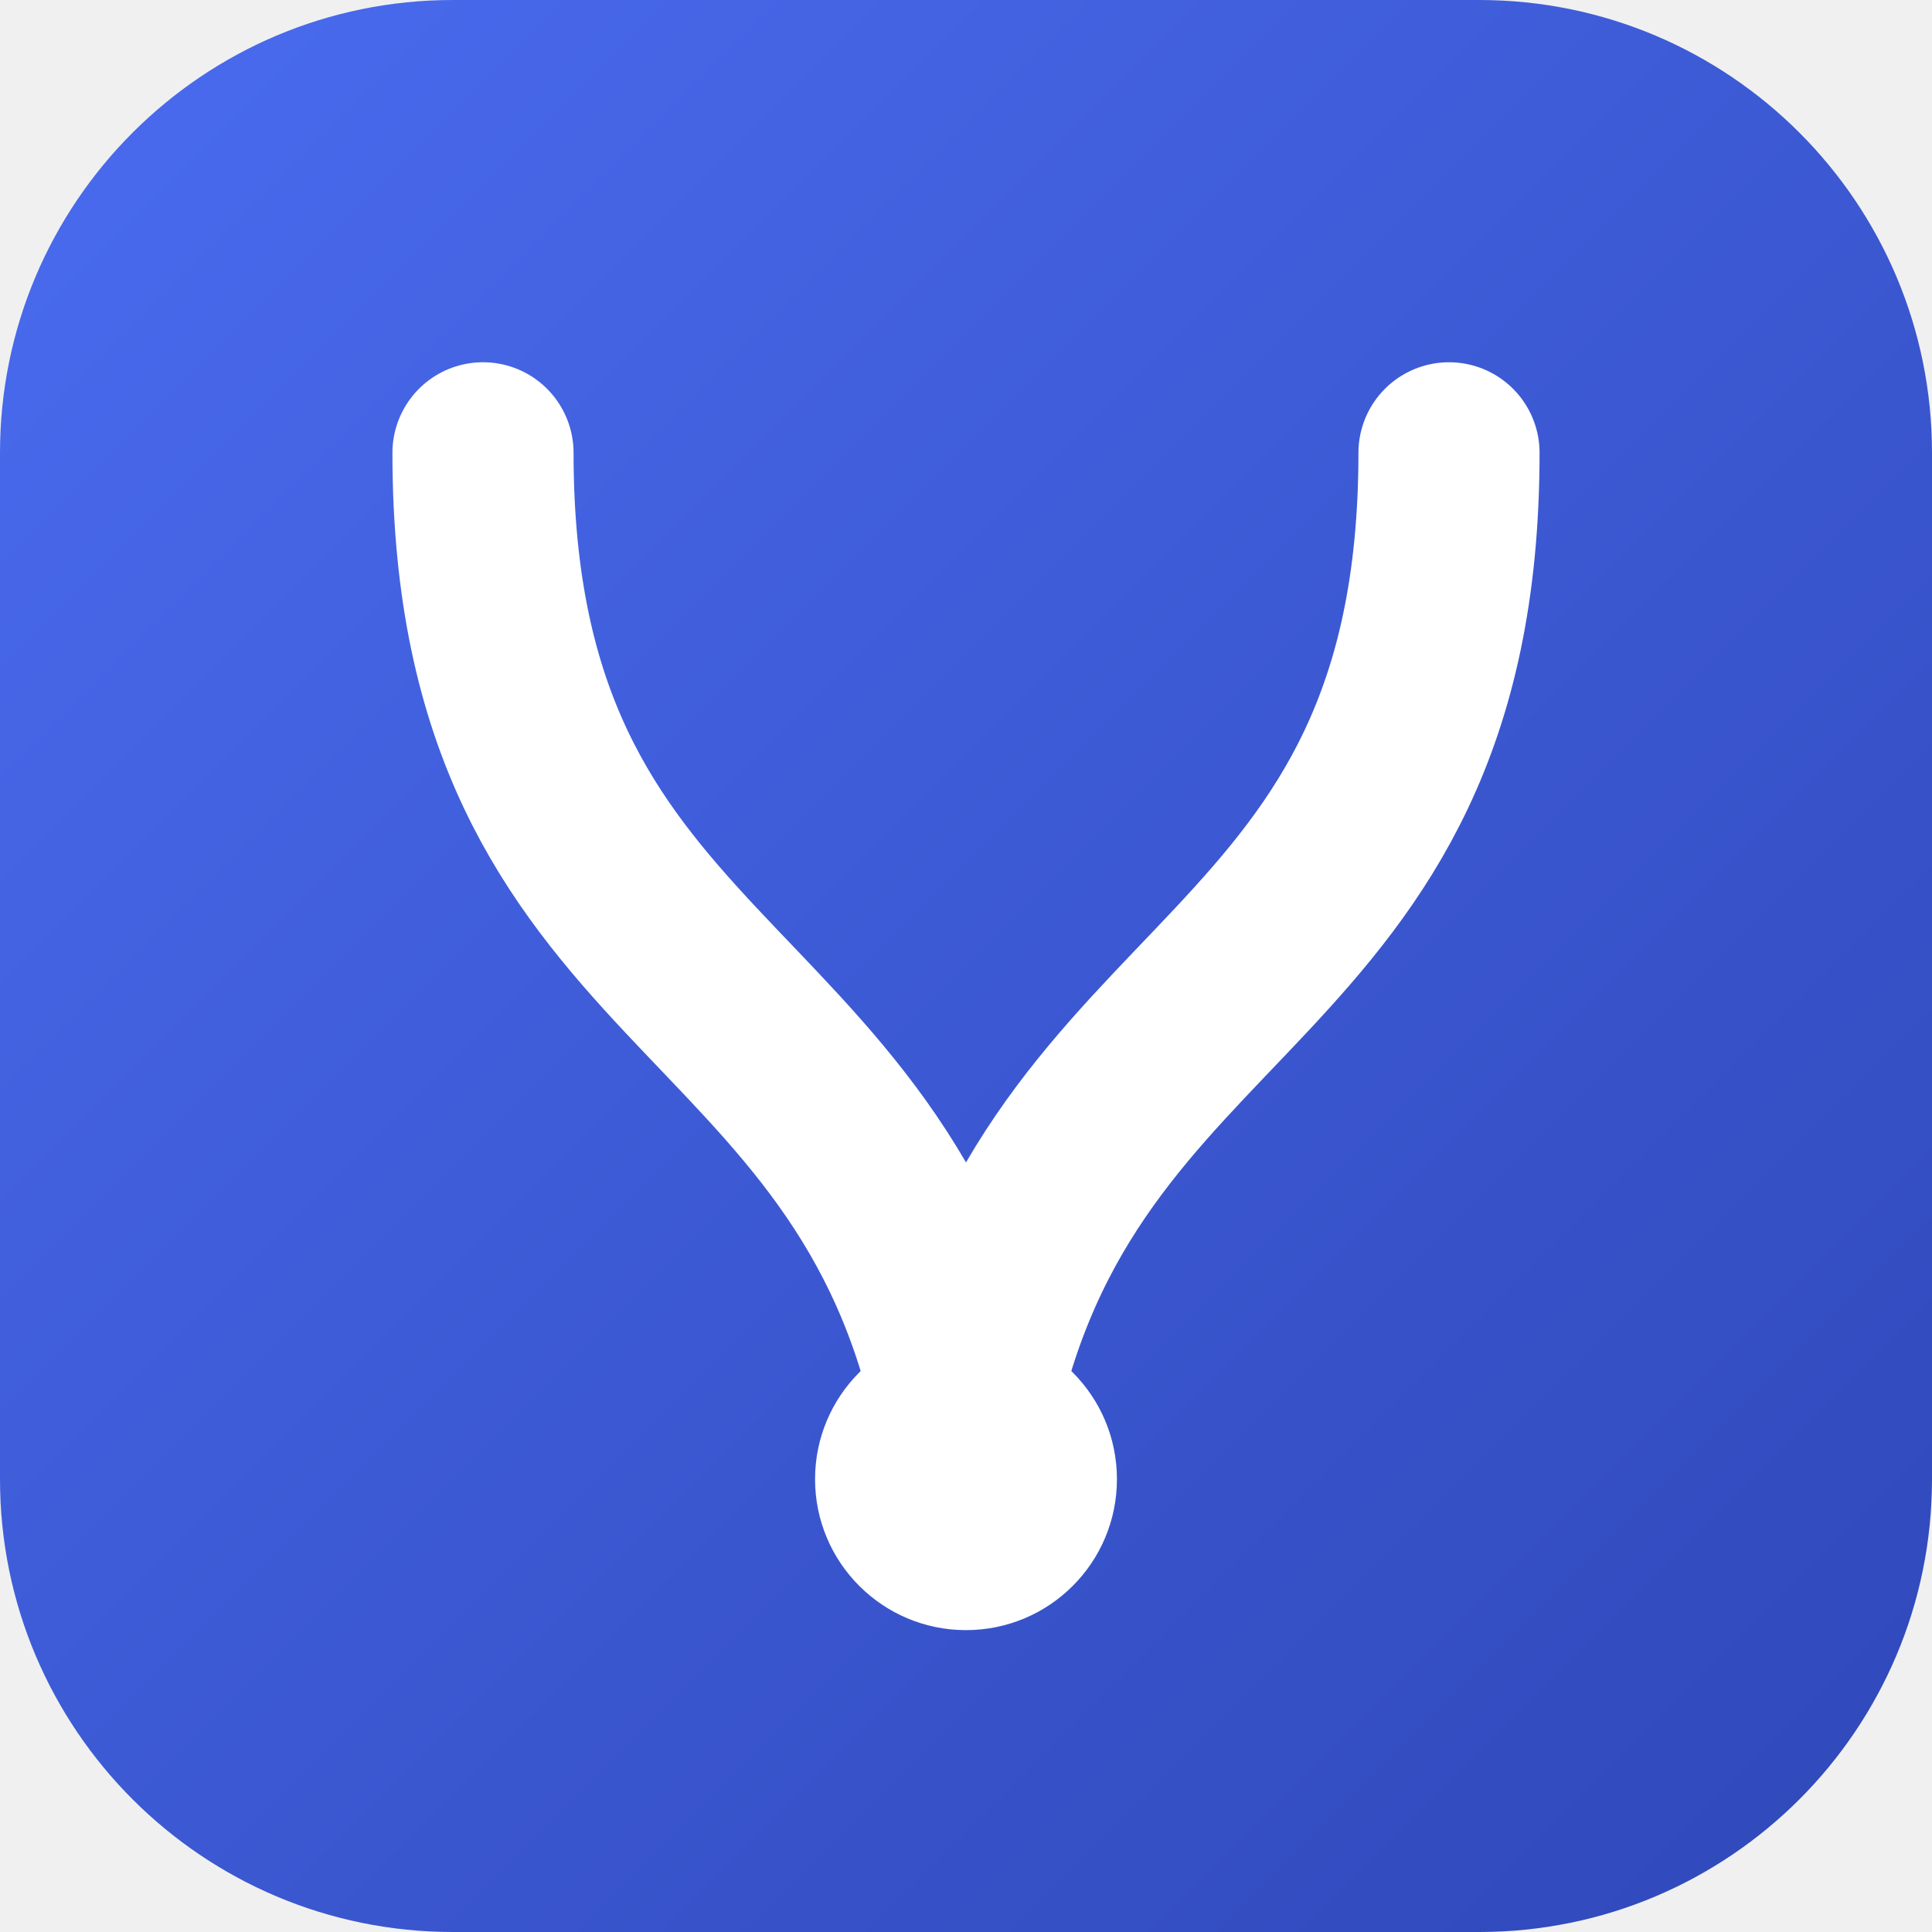
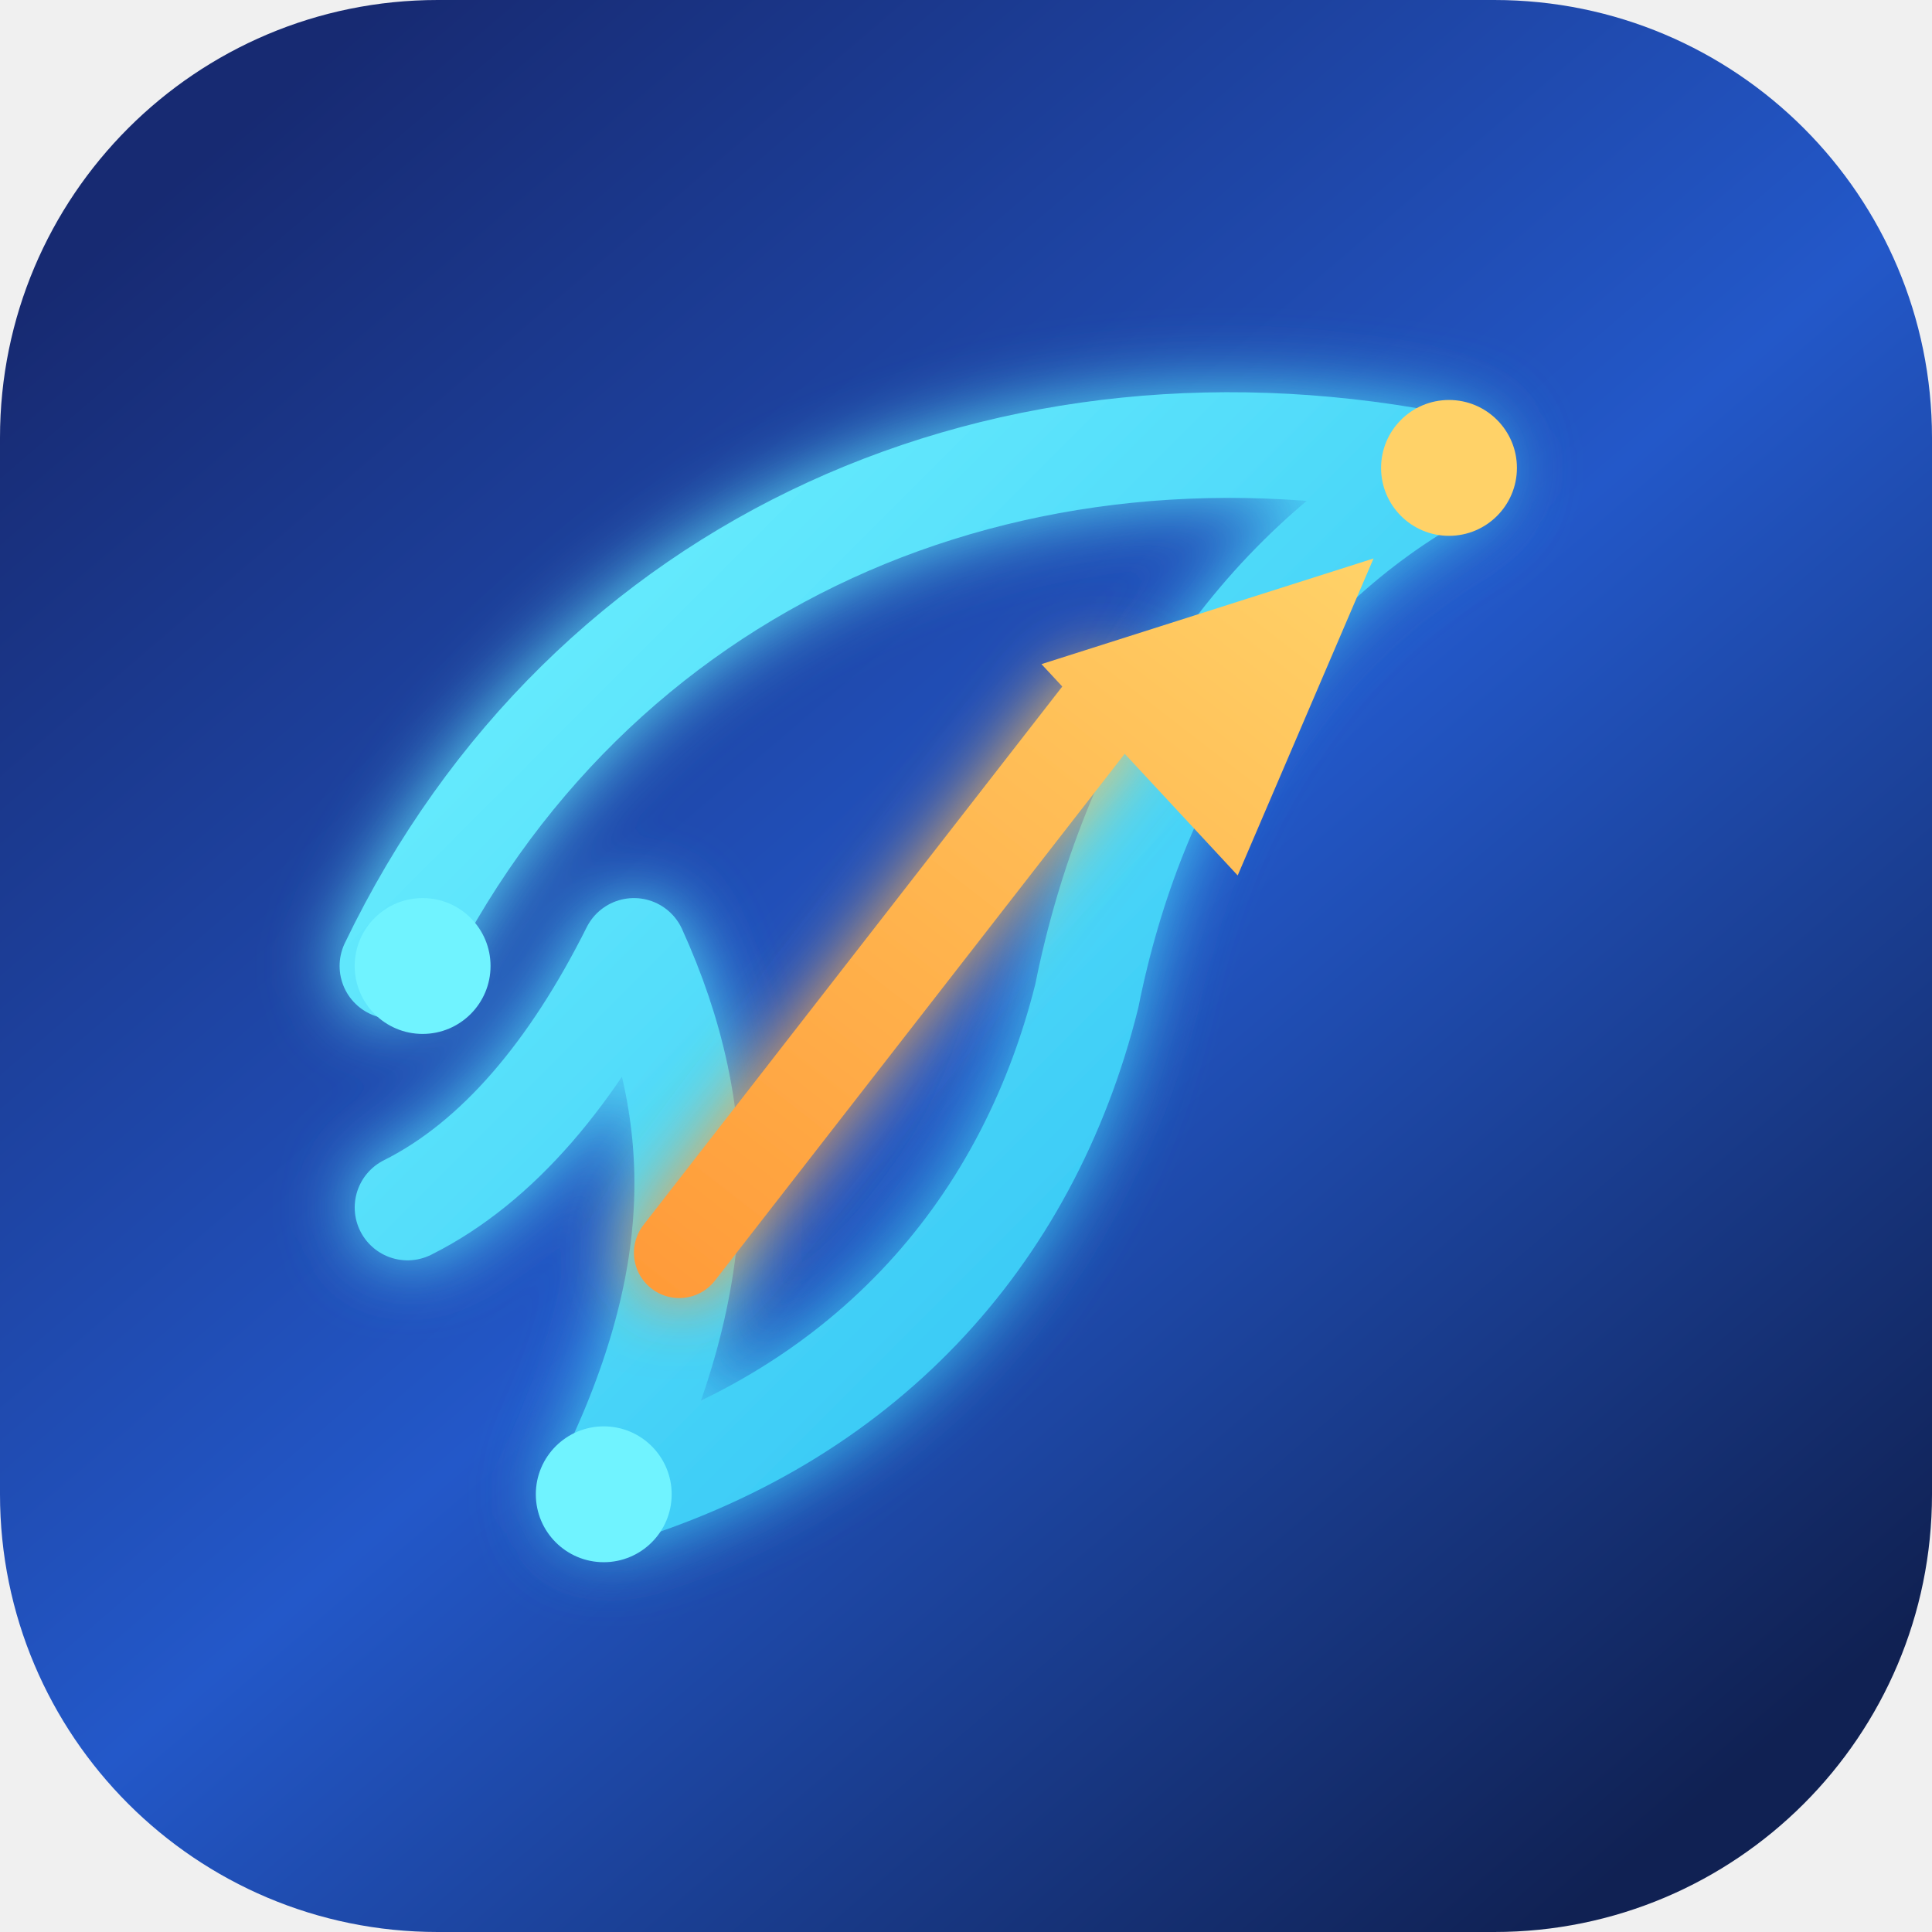
<svg xmlns="http://www.w3.org/2000/svg" viewBox="0 0 128 128" width="128" height="128">
  <defs>
-     <linearGradient id="bg" x1="0" y1="0" x2="1" y2="1">
-       <stop offset="0" stop-color="#4a6cf0" />
-       <stop offset="1" stop-color="#2f47b8" />
+     <linearGradient id="bg" x1="15" y1="9" x2="111" y2="121" gradientUnits="userSpaceOnUse">
+       <stop stop-color="#172A72" />
+       <stop offset="0.52" stop-color="#2358C9" />
+       <stop offset="1" stop-color="#102153" />
    </linearGradient>
+     <linearGradient id="cyan" x1="27" y1="29" x2="97" y2="99" gradientUnits="userSpaceOnUse">
+       <stop stop-color="#72F4FF" />
+       <stop offset="1" stop-color="#24B9F2" />
+     </linearGradient>
+     <linearGradient id="gold" x1="51" y1="91" x2="92" y2="38" gradientUnits="userSpaceOnUse">
+       <stop stop-color="#FF9B39" />
+       <stop offset="1" stop-color="#FFD268" />
+     </linearGradient>
+     <filter id="glow" x="-30%" y="-30%" width="160%" height="160%">
+       <feGaussianBlur stdDeviation="2.4" result="blur" />
+       <feMerge>
+         <feMergeNode in="blur" />
+         <feMergeNode in="SourceGraphic" />
+       </feMerge>
+     </filter>
  </defs>
-   <rect width="128" height="128" rx="30" fill="url(#bg)" />
-   <path d="M32 30 C32 66 58 64 64 94" fill="none" stroke="#fff" stroke-width="12" stroke-linecap="round" />
-   <path d="M96 30 C96 66 70 64 64 94" fill="none" stroke="#fff" stroke-width="12" stroke-linecap="round" />
-   <circle cx="64" cy="98" r="10" fill="#fff" />
+   <rect width="128" height="128" rx="29" fill="url(#bg)" />
+   <path d="M26 64C39 37 67 25 96 31C83 38 75 51 72 66C68 82 57 94 40 99C47 85 47 74 42 63C38 71 33 77 27 80" fill="none" stroke="url(#cyan)" stroke-width="7" stroke-linecap="round" stroke-linejoin="round" filter="url(#glow)" />
+   <path d="M45 83L73 47" fill="none" stroke="url(#gold)" stroke-width="6" stroke-linecap="round" filter="url(#glow)" />
+   <path d="M69 44L91 37L82 58Z" fill="url(#gold)" />
+   <circle cx="28" cy="64" r="4.5" fill="#70F3FF" />
+   <circle cx="40" cy="99" r="4.5" fill="#70F3FF" />
+   <circle cx="96" cy="31" r="4.5" fill="#FFD268" />
</svg>
